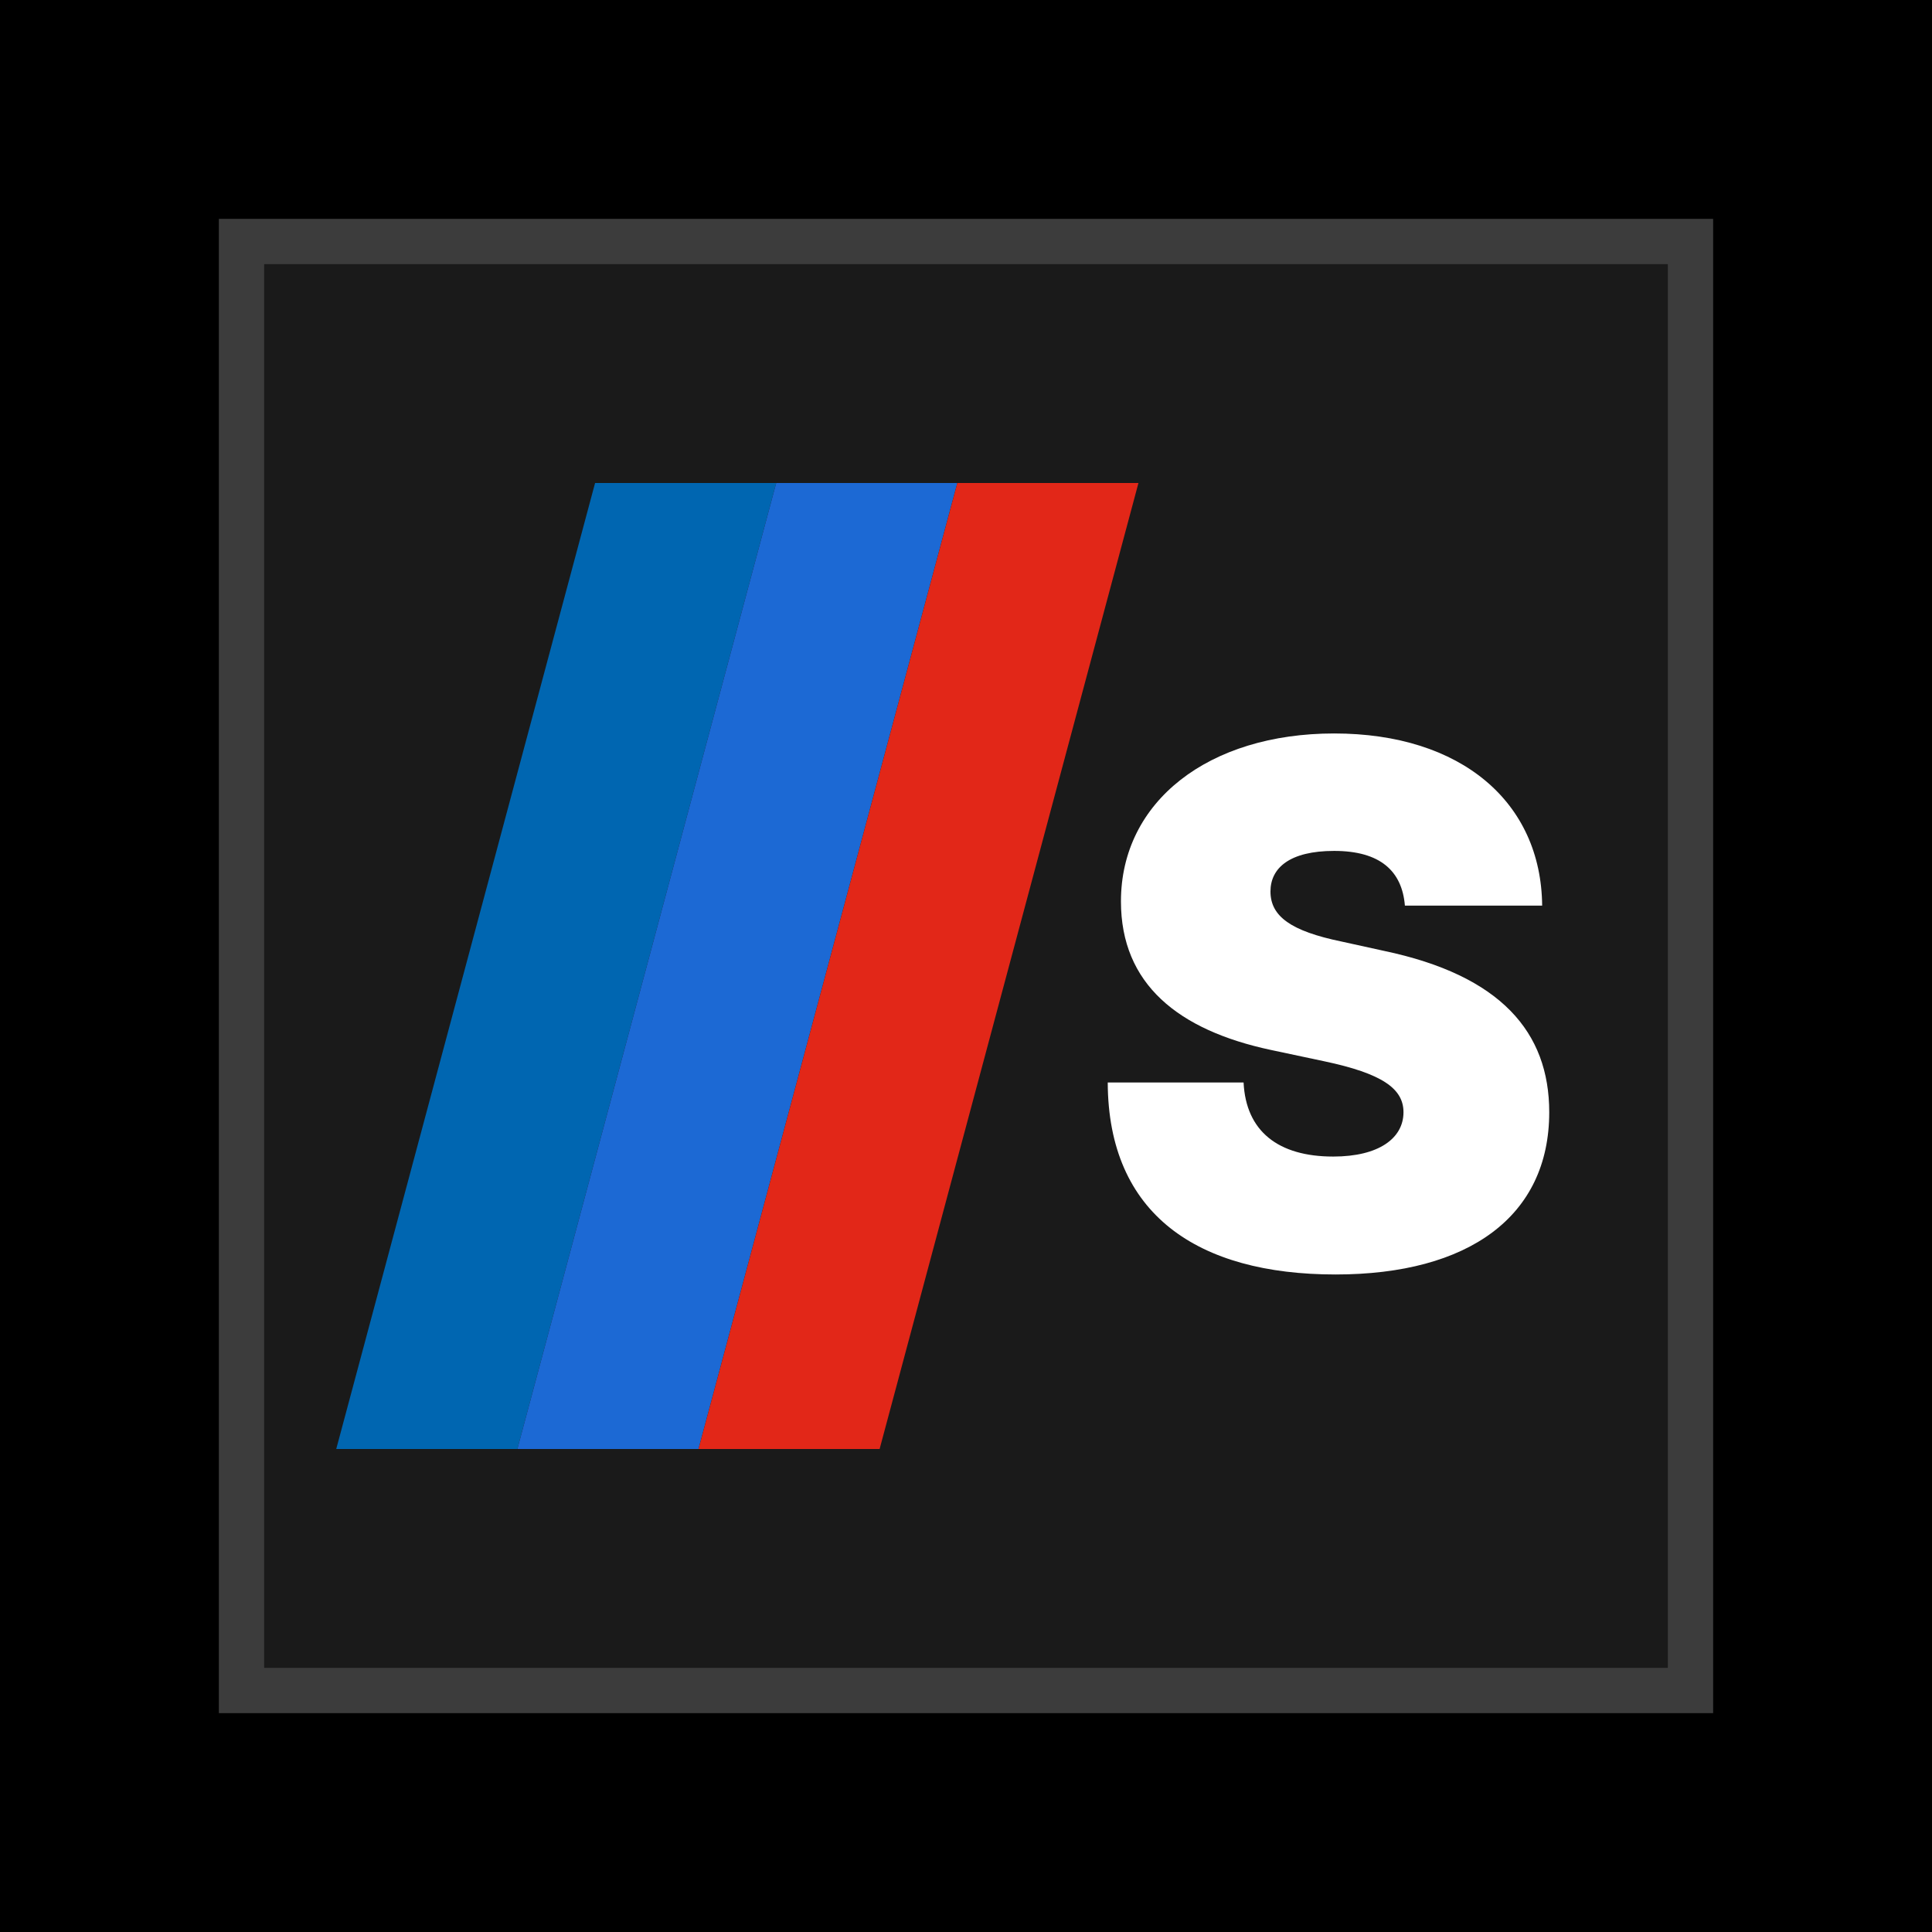
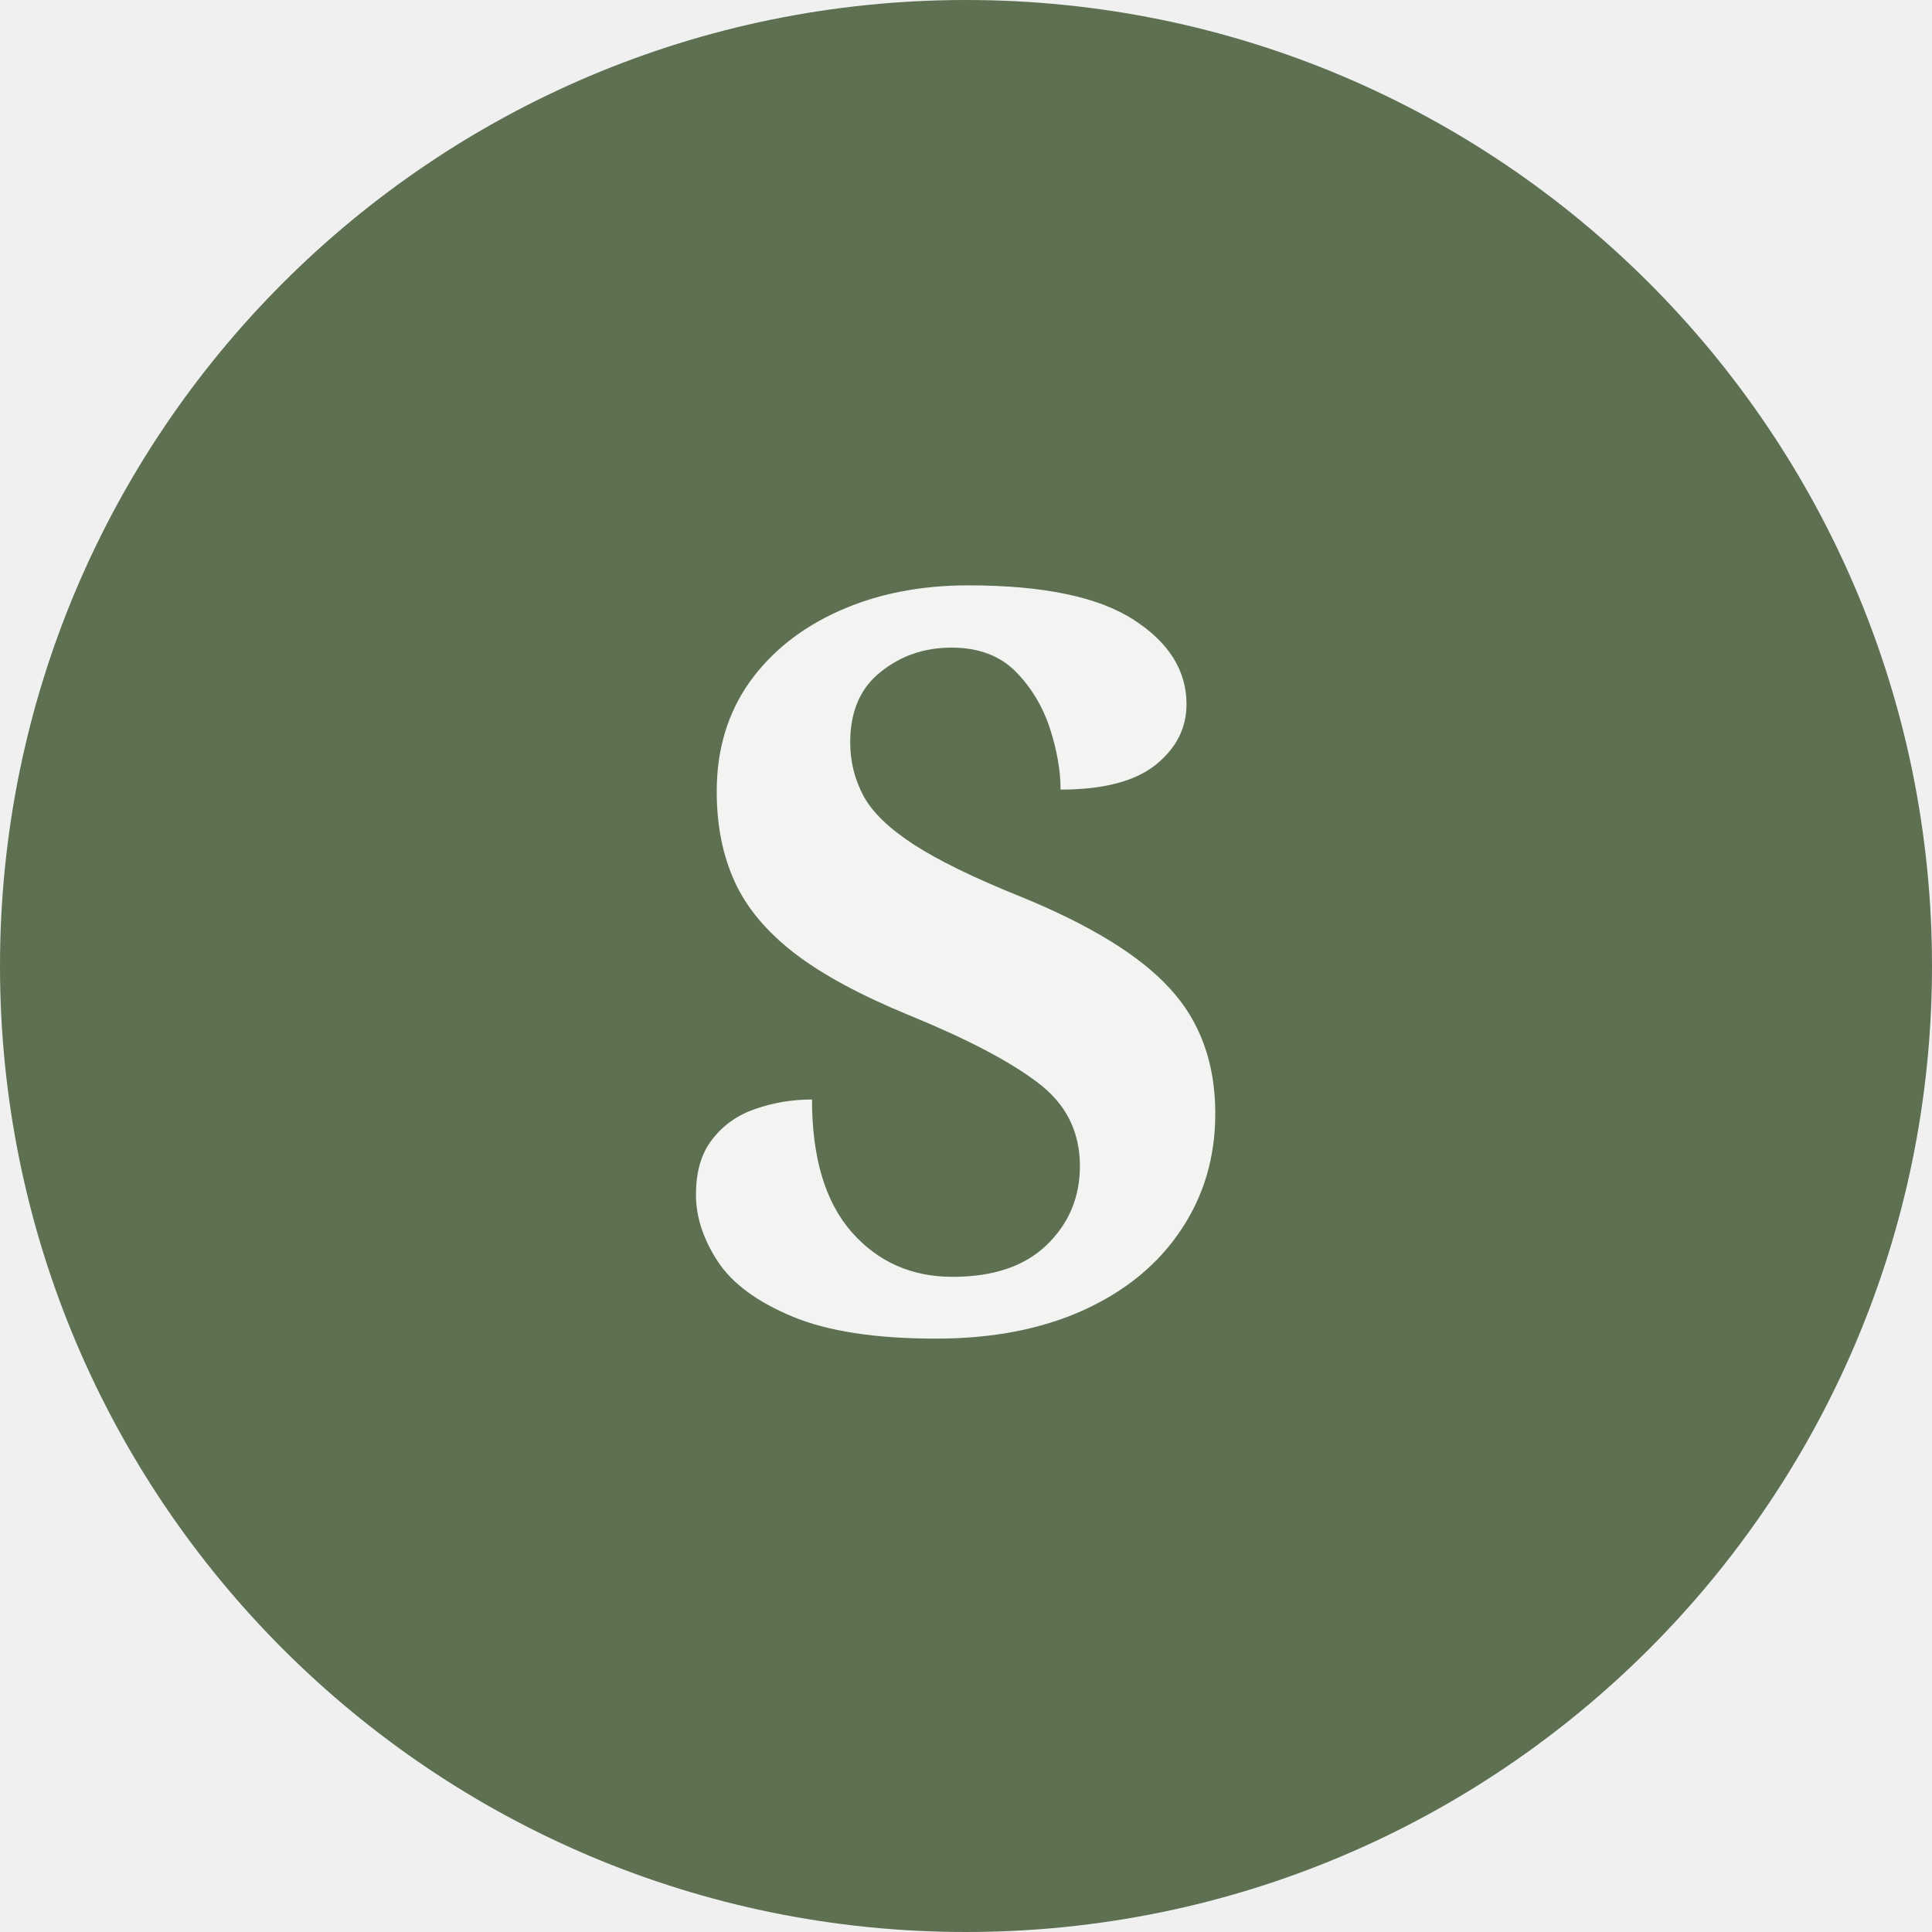
<svg xmlns="http://www.w3.org/2000/svg" width="64" height="64" viewBox="0 0 64 64" fill="none">
-   <rect width="64" height="64" fill="#000000" />
-   <rect x="8" y="8" width="48" height="48" fill="#1A1A1A" stroke="#3C3C3C" stroke-width="1.5" />
-   <g transform="skewX(-15) translate(10, 0)">
-     <rect x="14" y="16" width="6" height="32" fill="#0066B1" />
-     <rect x="20" y="16" width="6" height="32" fill="#1C69D4" />
-     <rect x="26" y="16" width="6" height="32" fill="#E22718" />
-   </g>
-   <text x="44" y="42" fill="#FFFFFF" font-family="'Inter', sans-serif" font-size="24" text-anchor="middle" font-weight="900">S</text>
+   <rect width="64" height="64" rx="32" fill="#5D7052" />
+   <text x="32" y="44" fill="#F3F4F1" font-family="'Fraunces', Georgia, serif" font-size="34" text-anchor="middle" font-weight="800">S</text>
</svg>
